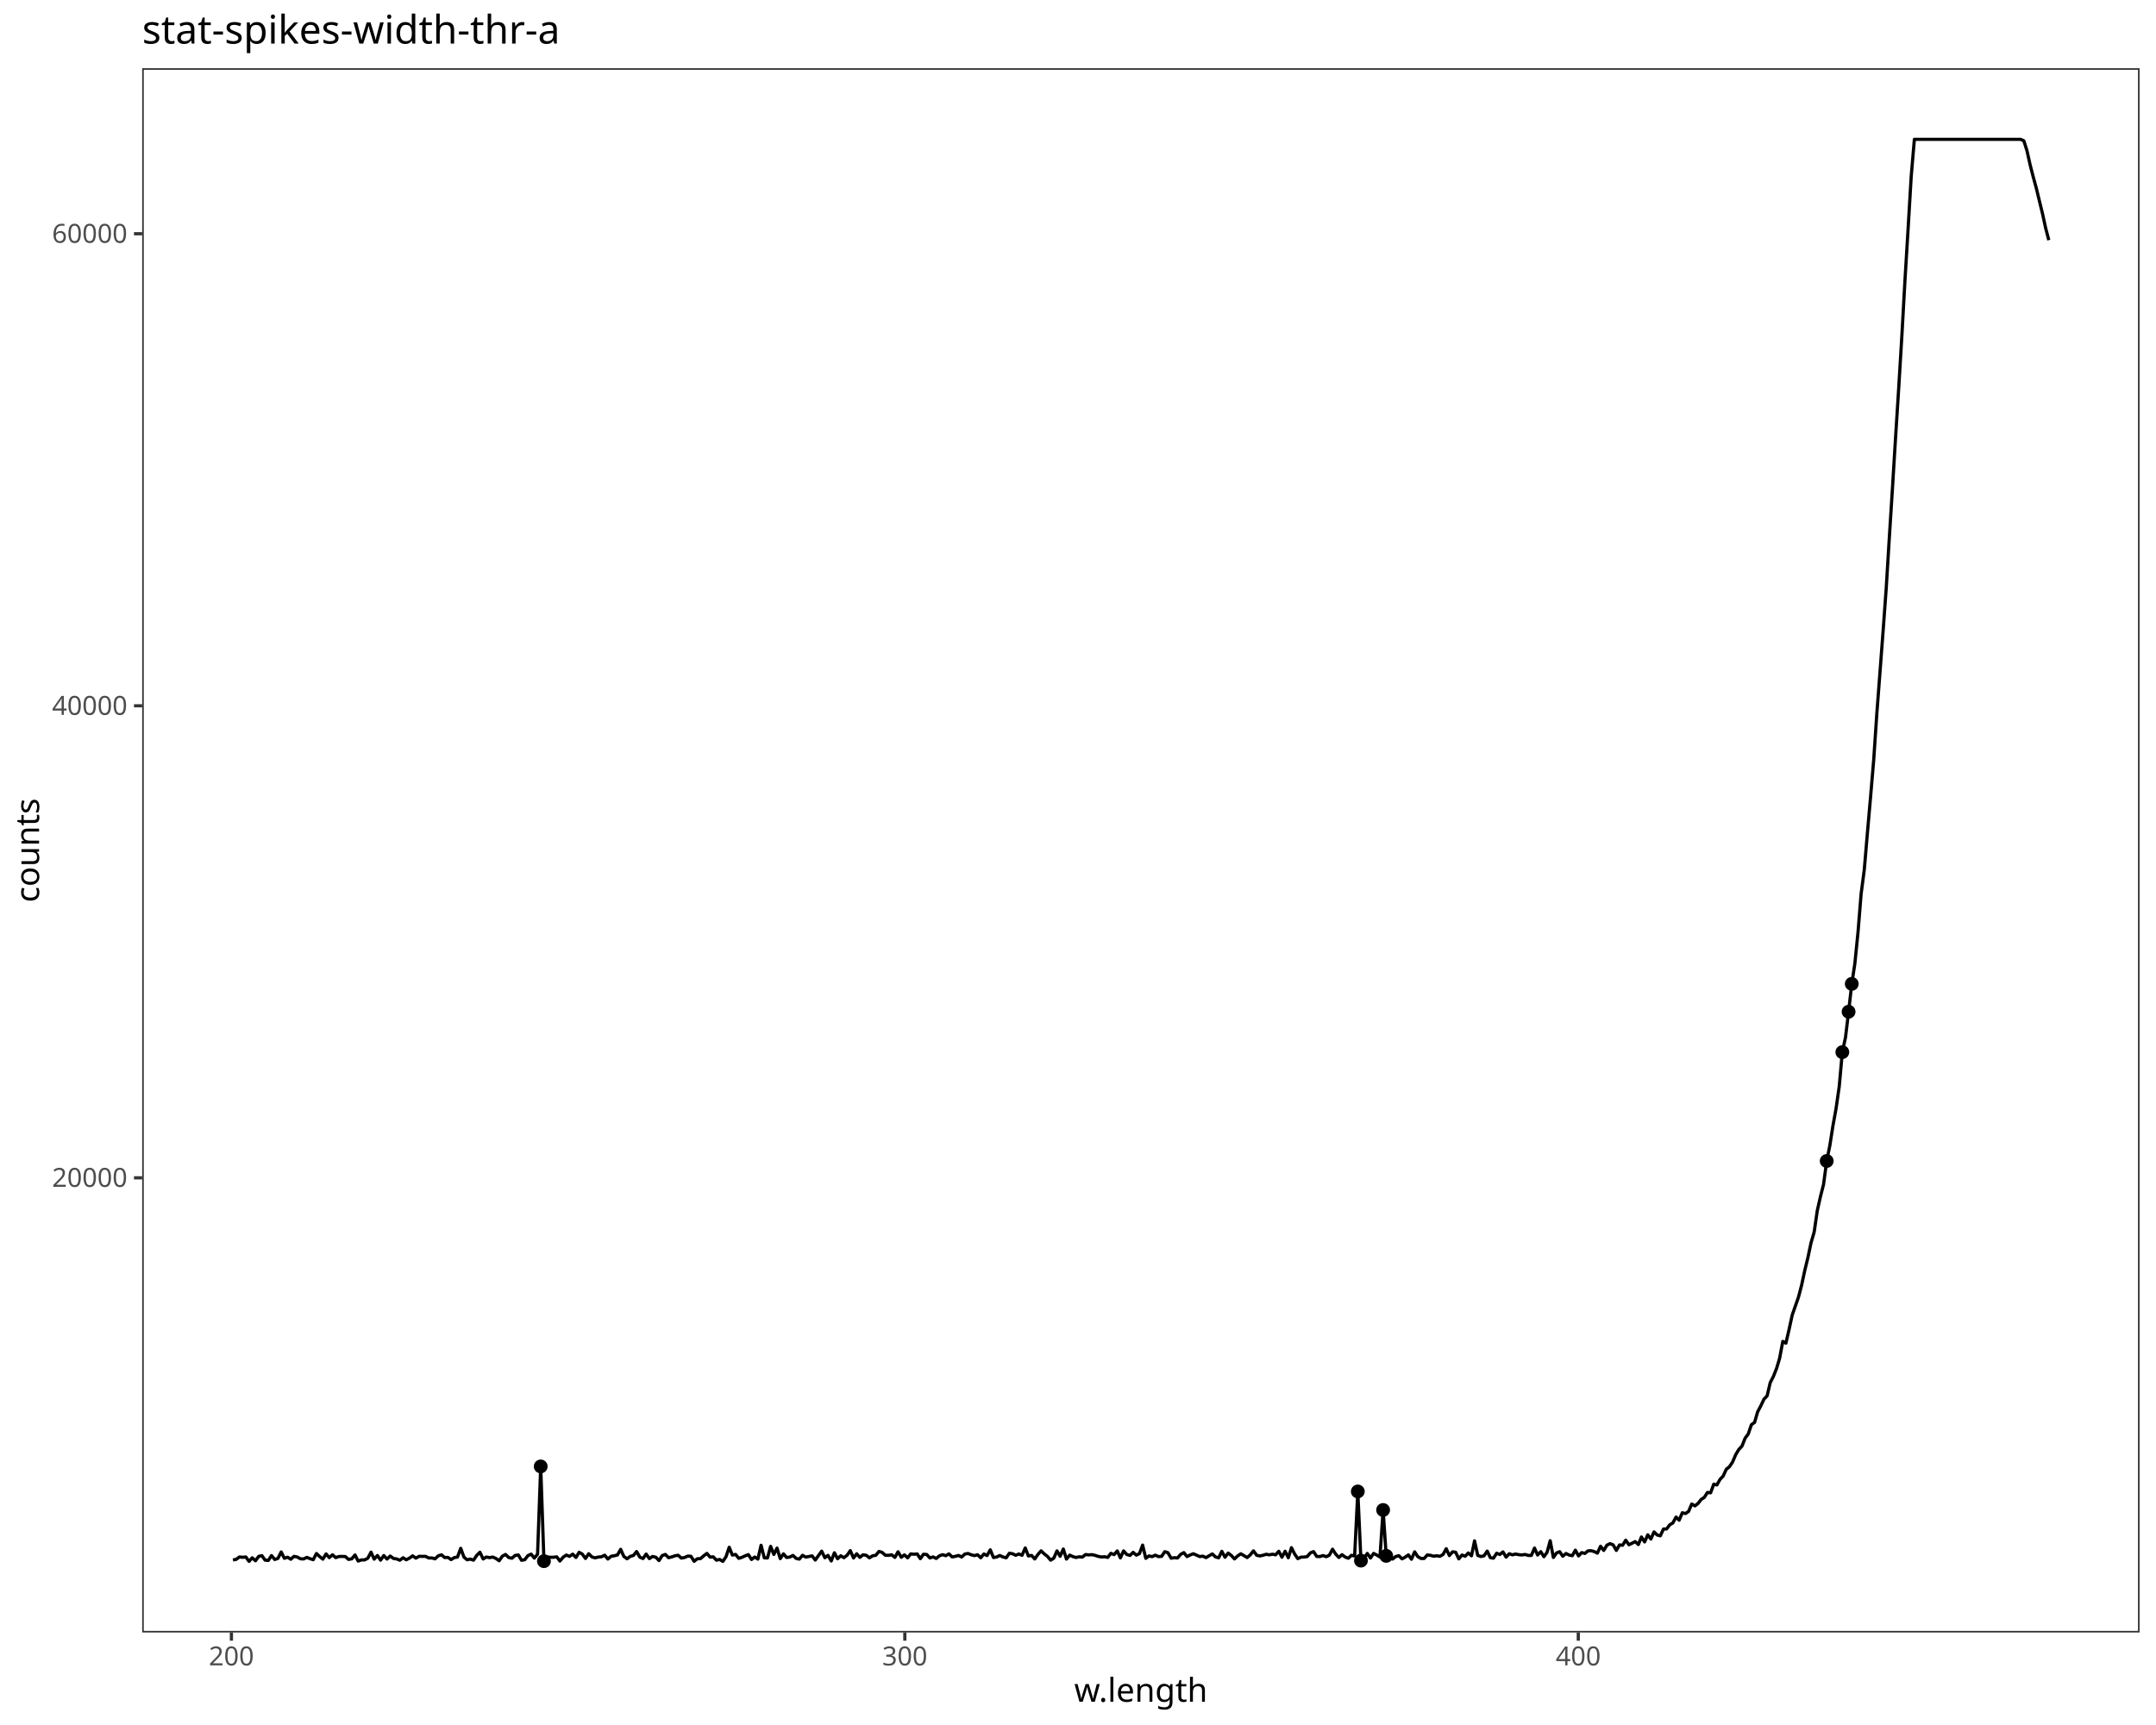
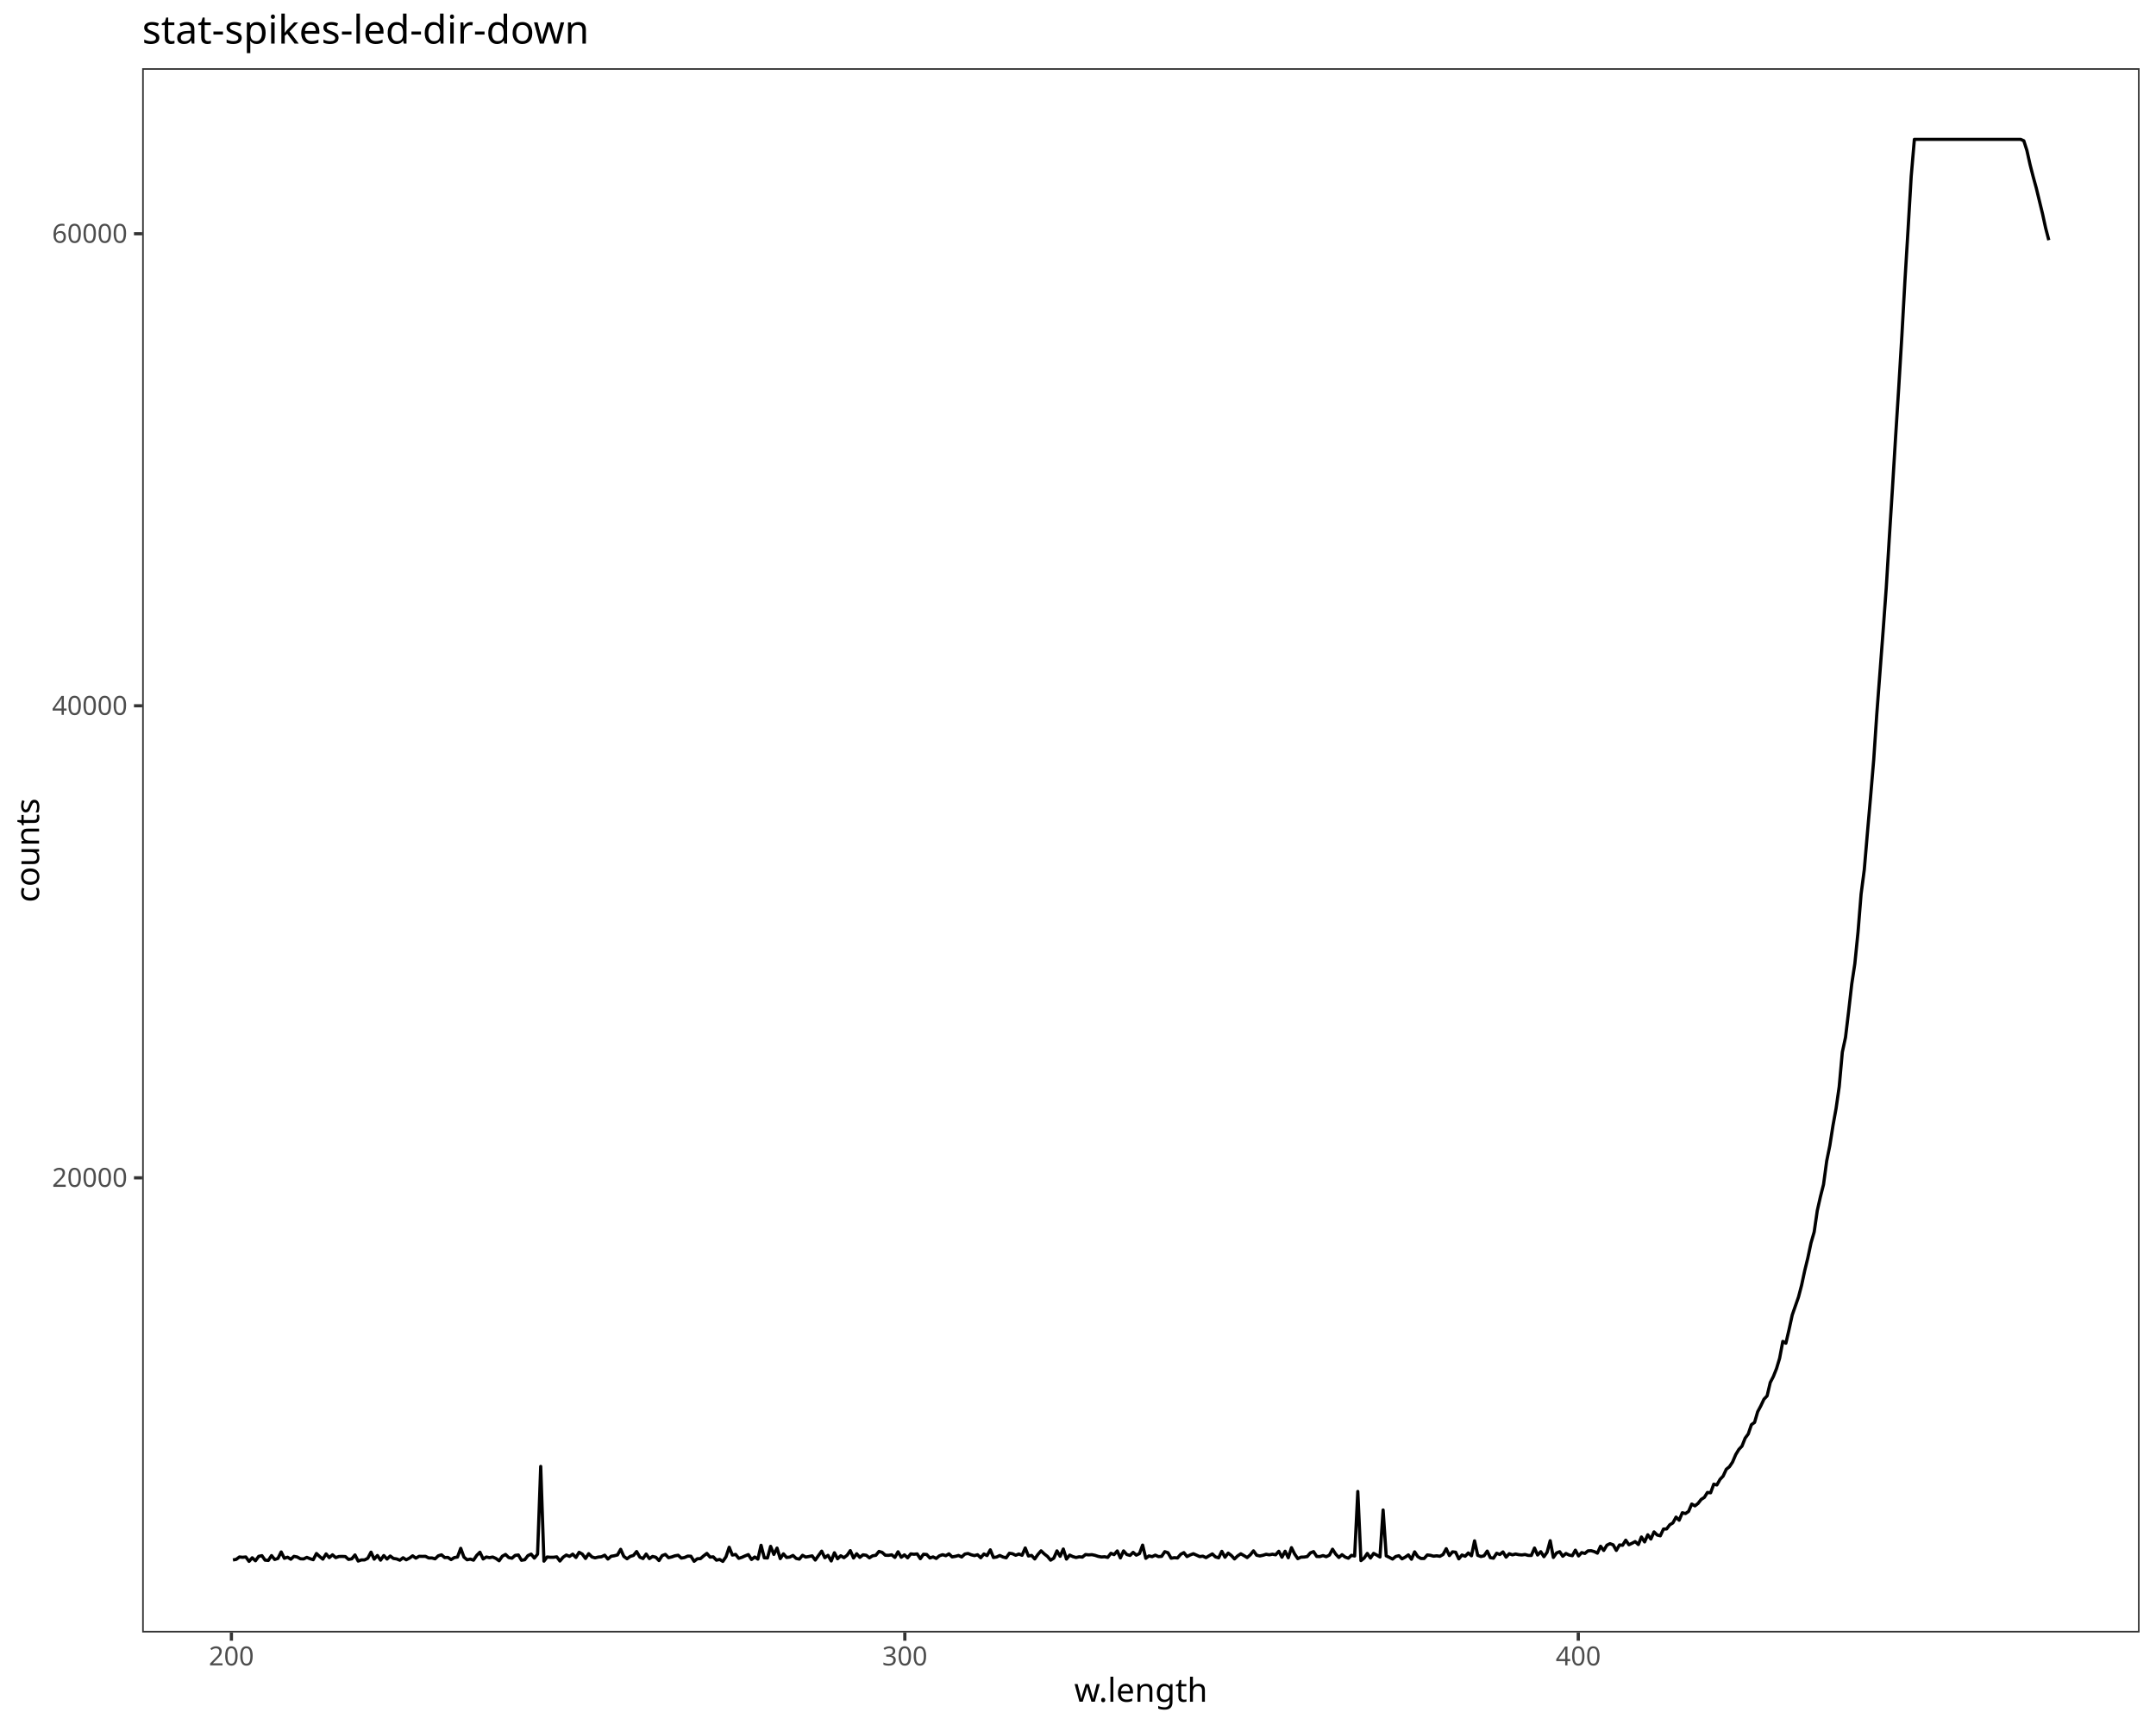
<svg xmlns="http://www.w3.org/2000/svg" class="svglite" data-engine-version="2.0" width="720.00pt" height="576.00pt" viewBox="0 0 720.00 576.00">
  <defs>
    <style type="text/css">
    .svglite line, .svglite polyline, .svglite polygon, .svglite path, .svglite rect, .svglite circle {
      fill: none;
      stroke: #000000;
      stroke-linecap: round;
      stroke-linejoin: round;
      stroke-miterlimit: 10.00;
    }
  </style>
  </defs>
  <rect width="100%" height="100%" style="stroke: none; fill: #FFFFFF;" />
  <defs>
    <clipPath id="cpMC4wMHw3MjAuMDB8MC4wMHw1NzYuMDA=">
      <rect x="0.00" y="0.00" width="720.00" height="576.00" />
    </clipPath>
  </defs>
  <g clip-path="url(#cpMC4wMHw3MjAuMDB8MC4wMHw1NzYuMDA=)">
    <rect x="0.00" y="0.00" width="720.00" height="576.00" style="stroke-width: 1.07; stroke: #FFFFFF; fill: #FFFFFF;" />
  </g>
  <defs>
    <clipPath id="cpNDcuNDh8NzE0LjUyfDIyLjc4fDU0NS4xMQ==">
      <rect x="47.48" y="22.78" width="667.04" height="522.33" />
    </clipPath>
  </defs>
  <g clip-path="url(#cpNDcuNDh8NzE0LjUyfDIyLjc4fDU0NS4xMQ==)">
    <rect x="47.48" y="22.78" width="667.04" height="522.33" style="stroke-width: 1.07; stroke: none; fill: #FFFFFF;" />
    <polyline points="77.80,520.89 78.88,520.69 79.96,519.89 81.01,520.00 82.09,519.89 83.17,521.36 84.23,520.16 85.31,521.16 86.39,519.69 87.47,519.46 88.52,520.95 89.60,521.05 90.68,519.43 91.74,520.73 92.82,520.37 93.90,518.22 94.96,520.33 96.04,519.97 97.12,520.65 98.17,519.69 99.25,519.90 100.33,520.50 101.39,520.55 102.47,520.02 103.55,520.47 104.60,520.80 105.68,518.74 106.76,519.76 107.82,520.62 108.90,518.87 109.96,520.11 111.04,519.17 112.12,520.11 113.17,519.74 114.25,519.71 115.33,519.76 116.39,520.71 117.47,520.51 118.55,519.22 119.61,521.26 120.68,520.88 121.74,520.88 122.82,520.33 123.90,518.29 124.96,520.62 126.04,519.40 127.09,520.96 128.17,519.42 129.25,520.59 130.31,519.58 131.39,520.39 132.45,520.54 133.53,520.98 134.61,520.15 135.66,520.83 136.74,520.27 137.80,519.51 138.88,520.28 139.96,519.67 141.02,519.70 142.09,519.68 143.15,520.22 144.23,520.22 145.29,520.51 146.37,519.50 147.45,519.18 148.50,520.09 149.58,520.03 150.64,520.76 151.72,520.10 152.78,519.92 153.86,517.01 154.94,519.95 155.99,520.83 157.07,520.60 158.13,520.96 159.21,519.36 160.27,518.31 161.35,520.56 162.40,519.91 163.48,520.12 164.54,519.91 165.62,520.39 166.68,521.16 167.75,519.64 168.83,519.05 169.89,520.08 170.97,520.31 172.03,519.37 173.11,519.23 174.16,521.00 175.24,520.81 176.30,519.44 177.38,518.94 178.44,520.27 179.52,518.96 180.57,489.66 181.65,521.29 182.71,519.90 183.79,520.00 184.85,519.99 185.93,519.85 186.98,521.25 188.06,519.97 189.12,519.25 190.20,519.70 191.26,518.95 192.34,520.06 193.39,518.34 194.45,518.92 195.53,520.39 196.59,518.80 197.67,519.88 198.72,520.19 199.80,519.92 200.86,519.83 201.94,519.30 203.00,520.58 204.08,519.66 205.13,519.49 206.21,519.21 207.27,517.34 208.33,519.71 209.41,520.49 210.46,519.71 211.54,519.38 212.60,518.08 213.68,519.96 214.74,520.42 215.79,518.92 216.87,520.44 217.93,519.72 219.01,519.98 220.07,521.09 221.14,519.43 222.20,519.04 223.26,520.13 224.34,519.88 225.40,519.50 226.47,519.32 227.53,520.27 228.59,520.08 229.67,519.60 230.73,519.65 231.80,521.34 232.86,520.49 233.92,520.45 235.00,519.51 236.06,518.70 237.13,519.94 238.19,519.85 239.25,520.96 240.33,520.72 241.39,521.37 242.44,519.84 243.52,516.65 244.58,519.26 245.66,519.04 246.71,520.35 247.77,520.01 248.85,519.52 249.91,519.10 250.97,520.73 252.04,519.91 253.10,520.60 254.16,515.99 255.24,520.18 256.30,520.23 257.35,516.35 258.43,519.04 259.49,516.93 260.57,520.44 261.63,518.85 262.68,520.06 263.74,519.93 264.82,519.38 265.88,520.38 266.93,520.61 268.01,519.34 269.07,519.93 270.13,519.74 271.21,519.52 272.26,520.92 273.32,519.44 274.40,517.95 275.46,520.15 276.51,519.35 277.59,521.23 278.65,518.49 279.71,520.49 280.76,519.49 281.84,520.13 282.90,519.31 283.96,517.77 285.04,520.23 286.09,518.82 287.15,520.03 288.21,519.17 289.29,519.33 290.34,520.18 291.40,519.51 292.48,519.33 293.54,518.04 294.59,518.36 295.65,519.31 296.73,519.35 297.79,519.17 298.85,520.04 299.90,518.16 300.98,519.99 302.04,519.19 303.10,520.17 304.15,518.86 305.23,518.99 306.29,518.87 307.35,520.46 308.40,518.98 309.48,519.07 310.54,520.23 311.60,519.87 312.65,520.39 313.71,519.51 314.79,519.13 315.85,519.47 316.90,518.85 317.96,519.87 319.02,519.69 320.10,519.39 321.15,519.90 322.21,518.92 323.27,518.73 324.35,519.17 325.41,519.44 326.46,519.15 327.52,520.16 328.58,518.89 329.63,519.42 330.71,517.51 331.77,520.08 332.83,519.91 333.88,519.39 334.94,519.90 336.02,520.17 337.08,518.65 338.13,518.81 339.19,519.32 340.25,518.90 341.31,519.33 342.38,516.89 343.44,519.56 344.50,519.38 345.56,520.55 346.61,519.06 347.67,517.84 348.73,518.86 349.81,519.71 350.86,520.96 351.92,520.29 352.98,517.86 354.03,519.67 355.09,517.24 356.15,520.60 357.23,519.27 358.28,519.77 359.34,520.07 360.40,519.83 361.46,519.94 362.51,519.08 363.57,519.20 364.63,519.12 365.68,519.34 366.76,519.70 367.82,519.90 368.88,519.82 369.93,520.04 370.99,518.67 372.05,519.11 373.11,517.88 374.16,520.21 375.22,517.87 376.28,519.06 377.36,519.38 378.41,518.35 379.47,519.28 380.53,518.77 381.58,515.93 382.64,520.34 383.70,519.54 384.75,519.79 385.81,519.28 386.87,519.77 387.93,519.69 388.98,518.12 390.04,518.48 391.10,520.31 392.15,520.13 393.23,520.23 394.29,519.01 395.35,518.44 396.40,519.76 397.46,519.22 398.52,518.81 399.58,519.28 400.63,519.77 401.69,519.62 402.75,520.12 403.80,519.48 404.86,518.87 405.92,519.88 406.97,520.17 408.03,518.01 409.09,519.98 410.15,518.60 411.20,519.39 412.26,520.54 413.32,519.54 414.37,518.83 415.43,519.44 416.49,520.09 417.54,519.17 418.60,517.85 419.66,519.31 420.72,519.55 421.77,519.33 422.83,518.99 423.89,519.18 424.94,518.97 426.00,519.17 427.06,517.99 428.11,519.97 429.17,517.98 430.23,520.15 431.29,516.79 432.34,518.89 433.40,520.45 434.46,519.95 435.49,519.92 436.55,519.76 437.60,518.53 438.66,518.10 439.72,519.72 440.78,519.76 441.83,519.42 442.89,519.80 443.95,519.29 445.00,517.30 446.06,518.94 447.12,520.06 448.17,519.13 449.23,519.93 450.29,520.31 451.32,519.34 452.38,519.57 453.44,498.02 454.49,521.11 455.55,520.27 456.61,518.71 457.67,520.25 458.72,518.70 459.78,519.26 460.84,519.90 461.89,504.21 462.93,519.52 463.98,520.02 465.04,520.59 466.10,519.74 467.16,519.47 468.21,520.52 469.27,519.95 470.33,519.20 471.36,520.65 472.42,518.18 473.48,519.78 474.53,520.40 475.59,520.40 476.65,519.22 477.70,519.34 478.74,519.63 479.79,519.50 480.85,519.67 481.91,519.07 482.97,517.13 484.02,519.43 485.08,518.17 486.11,518.30 487.17,520.52 488.23,519.24 489.29,519.65 490.34,518.56 491.40,519.50 492.43,514.51 493.49,519.35 494.55,519.75 495.60,519.50 496.66,517.93 497.70,520.12 498.75,520.30 499.81,518.65 500.87,519.07 501.92,518.20 502.96,519.94 504.02,518.80 505.07,519.19 506.13,518.90 507.19,519.13 508.22,519.22 509.28,519.06 510.34,519.37 511.39,519.39 512.45,516.92 513.48,519.24 514.54,518.13 515.60,519.80 516.65,518.33 517.69,514.46 518.75,520.05 519.80,518.56 520.86,518.13 521.89,519.65 522.95,518.72 524.01,519.25 525.07,519.47 526.10,517.62 527.16,519.55 528.21,518.43 529.27,518.72 530.31,517.85 531.36,517.80 532.42,518.10 533.45,518.62 534.51,516.31 535.57,517.71 536.63,515.96 537.66,515.45 538.72,515.85 539.77,517.70 540.83,515.88 541.87,515.98 542.92,514.29 543.98,515.81 545.01,515.32 546.07,514.76 547.13,515.74 548.16,513.22 549.22,514.87 550.28,512.49 551.31,513.90 552.37,511.52 553.42,512.56 554.46,512.83 555.52,510.57 556.57,510.53 557.63,509.14 558.66,508.52 559.72,506.58 560.76,507.62 561.81,505.13 562.87,505.39 563.90,504.69 564.96,502.22 566.02,502.83 567.05,502.03 568.11,500.68 569.17,500.00 570.20,498.35 571.26,498.46 572.32,495.58 573.35,495.85 574.41,493.98 575.44,492.89 576.50,490.61 577.56,489.75 578.59,488.20 579.65,485.71 580.70,483.97 581.74,482.87 582.80,480.21 583.83,478.82 584.89,475.72 585.94,474.96 586.98,471.40 588.04,469.41 589.07,467.22 590.13,466.10 591.18,461.65 592.22,459.63 593.28,456.97 594.31,453.53 595.37,447.91 596.40,448.51 597.46,443.95 598.52,439.09 599.55,436.14 600.61,433.10 601.64,429.18 602.70,424.25 603.73,420.04 604.79,415.03 605.85,411.37 606.88,404.27 607.94,399.57 608.97,395.52 610.03,387.67 611.07,382.56 612.12,375.87 613.16,370.14 614.21,362.83 615.25,351.32 616.31,346.40 617.34,337.83 618.40,328.53 619.43,321.77 620.49,311.25 621.52,298.52 622.58,290.42 623.64,277.97 624.67,266.23 625.73,253.73 626.76,238.41 627.82,224.52 628.85,210.93 629.91,196.39 630.95,179.42 631.98,163.21 633.04,145.90 634.07,129.72 635.13,112.17 636.16,93.71 637.22,76.31 638.25,58.92 639.31,46.53 640.35,46.53 641.40,46.53 642.44,46.53 643.49,46.53 644.53,46.53 645.59,46.53 646.62,46.53 647.66,46.53 648.71,46.53 649.75,46.53 650.80,46.53 651.84,46.53 652.90,46.53 653.93,46.53 654.99,46.53 656.02,46.53 657.06,46.53 658.11,46.53 659.15,46.53 660.20,46.53 661.24,46.53 662.30,46.53 663.33,46.53 664.36,46.53 665.42,46.53 666.46,46.53 667.51,46.53 668.55,46.53 669.58,46.53 670.64,46.53 671.67,46.53 672.71,46.53 673.77,46.53 674.80,46.53 675.86,47.01 676.89,50.24 677.93,54.90 678.98,58.99 680.02,62.79 681.07,67.12 682.11,71.40 683.14,76.12 684.20,80.19 " style="stroke-width: 1.07; stroke-linecap: butt;" />
-     <circle cx="180.57" cy="489.66" r="1.95" style="stroke-width: 0.71; fill: #000000;" />
-     <circle cx="181.65" cy="521.29" r="1.95" style="stroke-width: 0.71; fill: #000000;" />
-     <circle cx="453.44" cy="498.02" r="1.95" style="stroke-width: 0.71; fill: #000000;" />
-     <circle cx="454.49" cy="521.11" r="1.95" style="stroke-width: 0.71; fill: #000000;" />
-     <circle cx="461.89" cy="504.21" r="1.95" style="stroke-width: 0.71; fill: #000000;" />
-     <circle cx="462.93" cy="519.52" r="1.95" style="stroke-width: 0.71; fill: #000000;" />
-     <circle cx="610.03" cy="387.67" r="1.95" style="stroke-width: 0.71; fill: #000000;" />
-     <circle cx="615.25" cy="351.32" r="1.95" style="stroke-width: 0.71; fill: #000000;" />
-     <circle cx="617.34" cy="337.83" r="1.95" style="stroke-width: 0.71; fill: #000000;" />
-     <circle cx="618.40" cy="328.53" r="1.95" style="stroke-width: 0.71; fill: #000000;" />
    <rect x="47.48" y="22.78" width="667.04" height="522.33" style="stroke-width: 1.07; stroke: #333333;" />
  </g>
  <g clip-path="url(#cpMC4wMHw3MjAuMDB8MC4wMHw1NzYuMDA=)">
    <text x="42.55" y="396.31" text-anchor="end" style="font-size: 8.80px; fill: #4D4D4D; font-family: sans;" textLength="24.47px" lengthAdjust="spacingAndGlyphs">20000</text>
    <text x="42.55" y="238.70" text-anchor="end" style="font-size: 8.80px; fill: #4D4D4D; font-family: sans;" textLength="24.47px" lengthAdjust="spacingAndGlyphs">40000</text>
    <text x="42.55" y="81.08" text-anchor="end" style="font-size: 8.80px; fill: #4D4D4D; font-family: sans;" textLength="24.47px" lengthAdjust="spacingAndGlyphs">60000</text>
    <polyline points="44.74,393.29 47.48,393.29 " style="stroke-width: 1.07; stroke: #333333; stroke-linecap: butt;" />
    <polyline points="44.74,235.67 47.48,235.67 " style="stroke-width: 1.07; stroke: #333333; stroke-linecap: butt;" />
    <polyline points="44.74,78.05 47.48,78.05 " style="stroke-width: 1.07; stroke: #333333; stroke-linecap: butt;" />
    <polyline points="77.28,547.85 77.28,545.11 " style="stroke-width: 1.07; stroke: #333333; stroke-linecap: butt;" />
    <polyline points="302.17,547.85 302.17,545.11 " style="stroke-width: 1.07; stroke: #333333; stroke-linecap: butt;" />
    <polyline points="527.07,547.85 527.07,545.11 " style="stroke-width: 1.07; stroke: #333333; stroke-linecap: butt;" />
    <text x="77.28" y="556.10" text-anchor="middle" style="font-size: 8.80px; fill: #4D4D4D; font-family: sans;" textLength="14.68px" lengthAdjust="spacingAndGlyphs">200</text>
    <text x="302.17" y="556.10" text-anchor="middle" style="font-size: 8.80px; fill: #4D4D4D; font-family: sans;" textLength="14.68px" lengthAdjust="spacingAndGlyphs">300</text>
    <text x="527.07" y="556.10" text-anchor="middle" style="font-size: 8.80px; fill: #4D4D4D; font-family: sans;" textLength="14.68px" lengthAdjust="spacingAndGlyphs">400</text>
    <text x="381.00" y="568.24" text-anchor="middle" style="font-size: 11.00px; font-family: sans;" textLength="40.97px" lengthAdjust="spacingAndGlyphs">w.length</text>
    <text transform="translate(13.05,283.95) rotate(-90)" text-anchor="middle" style="font-size: 11.00px; font-family: sans;" textLength="32.42px" lengthAdjust="spacingAndGlyphs">counts</text>
-     <text x="47.48" y="14.56" style="font-size: 13.20px; font-family: sans;" textLength="129.86px" lengthAdjust="spacingAndGlyphs">stat-spikes-width-thr-a</text>
+     <text x="47.48" y="14.56" style="font-size: 13.20px; font-family: sans;" textLength="140.14px" lengthAdjust="spacingAndGlyphs">stat-spikes-led-dir-down</text>
  </g>
</svg>
